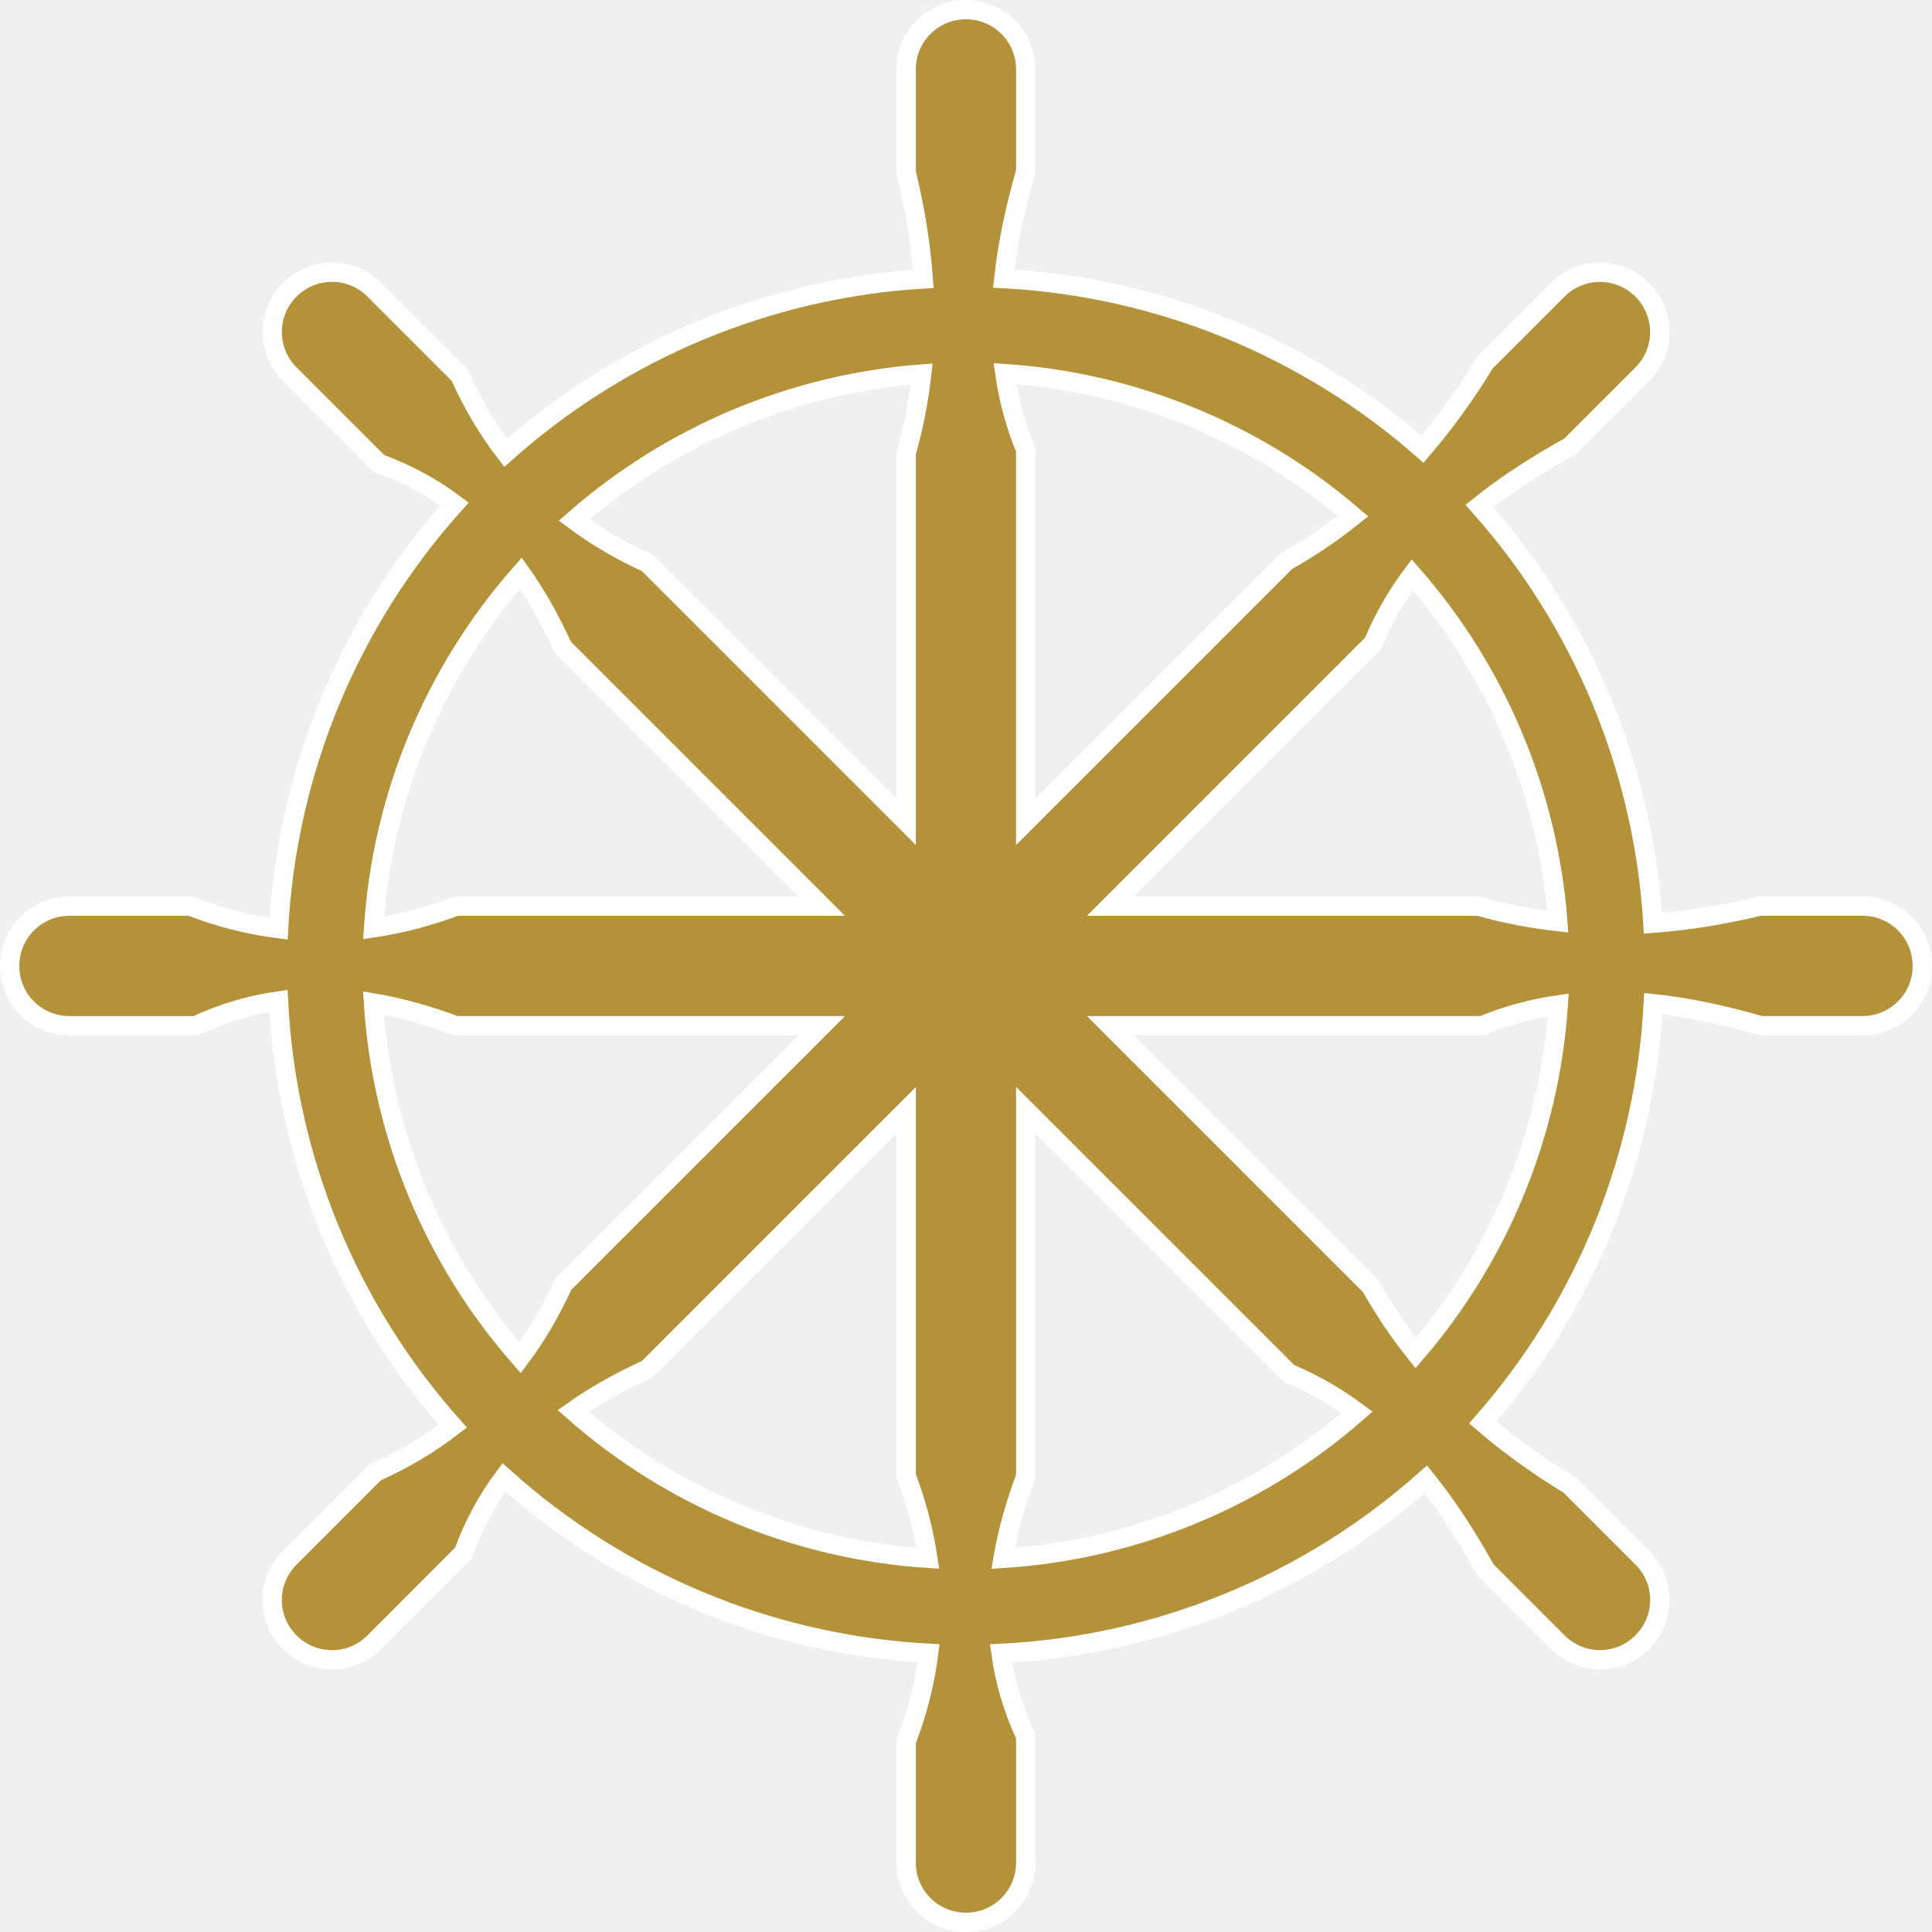
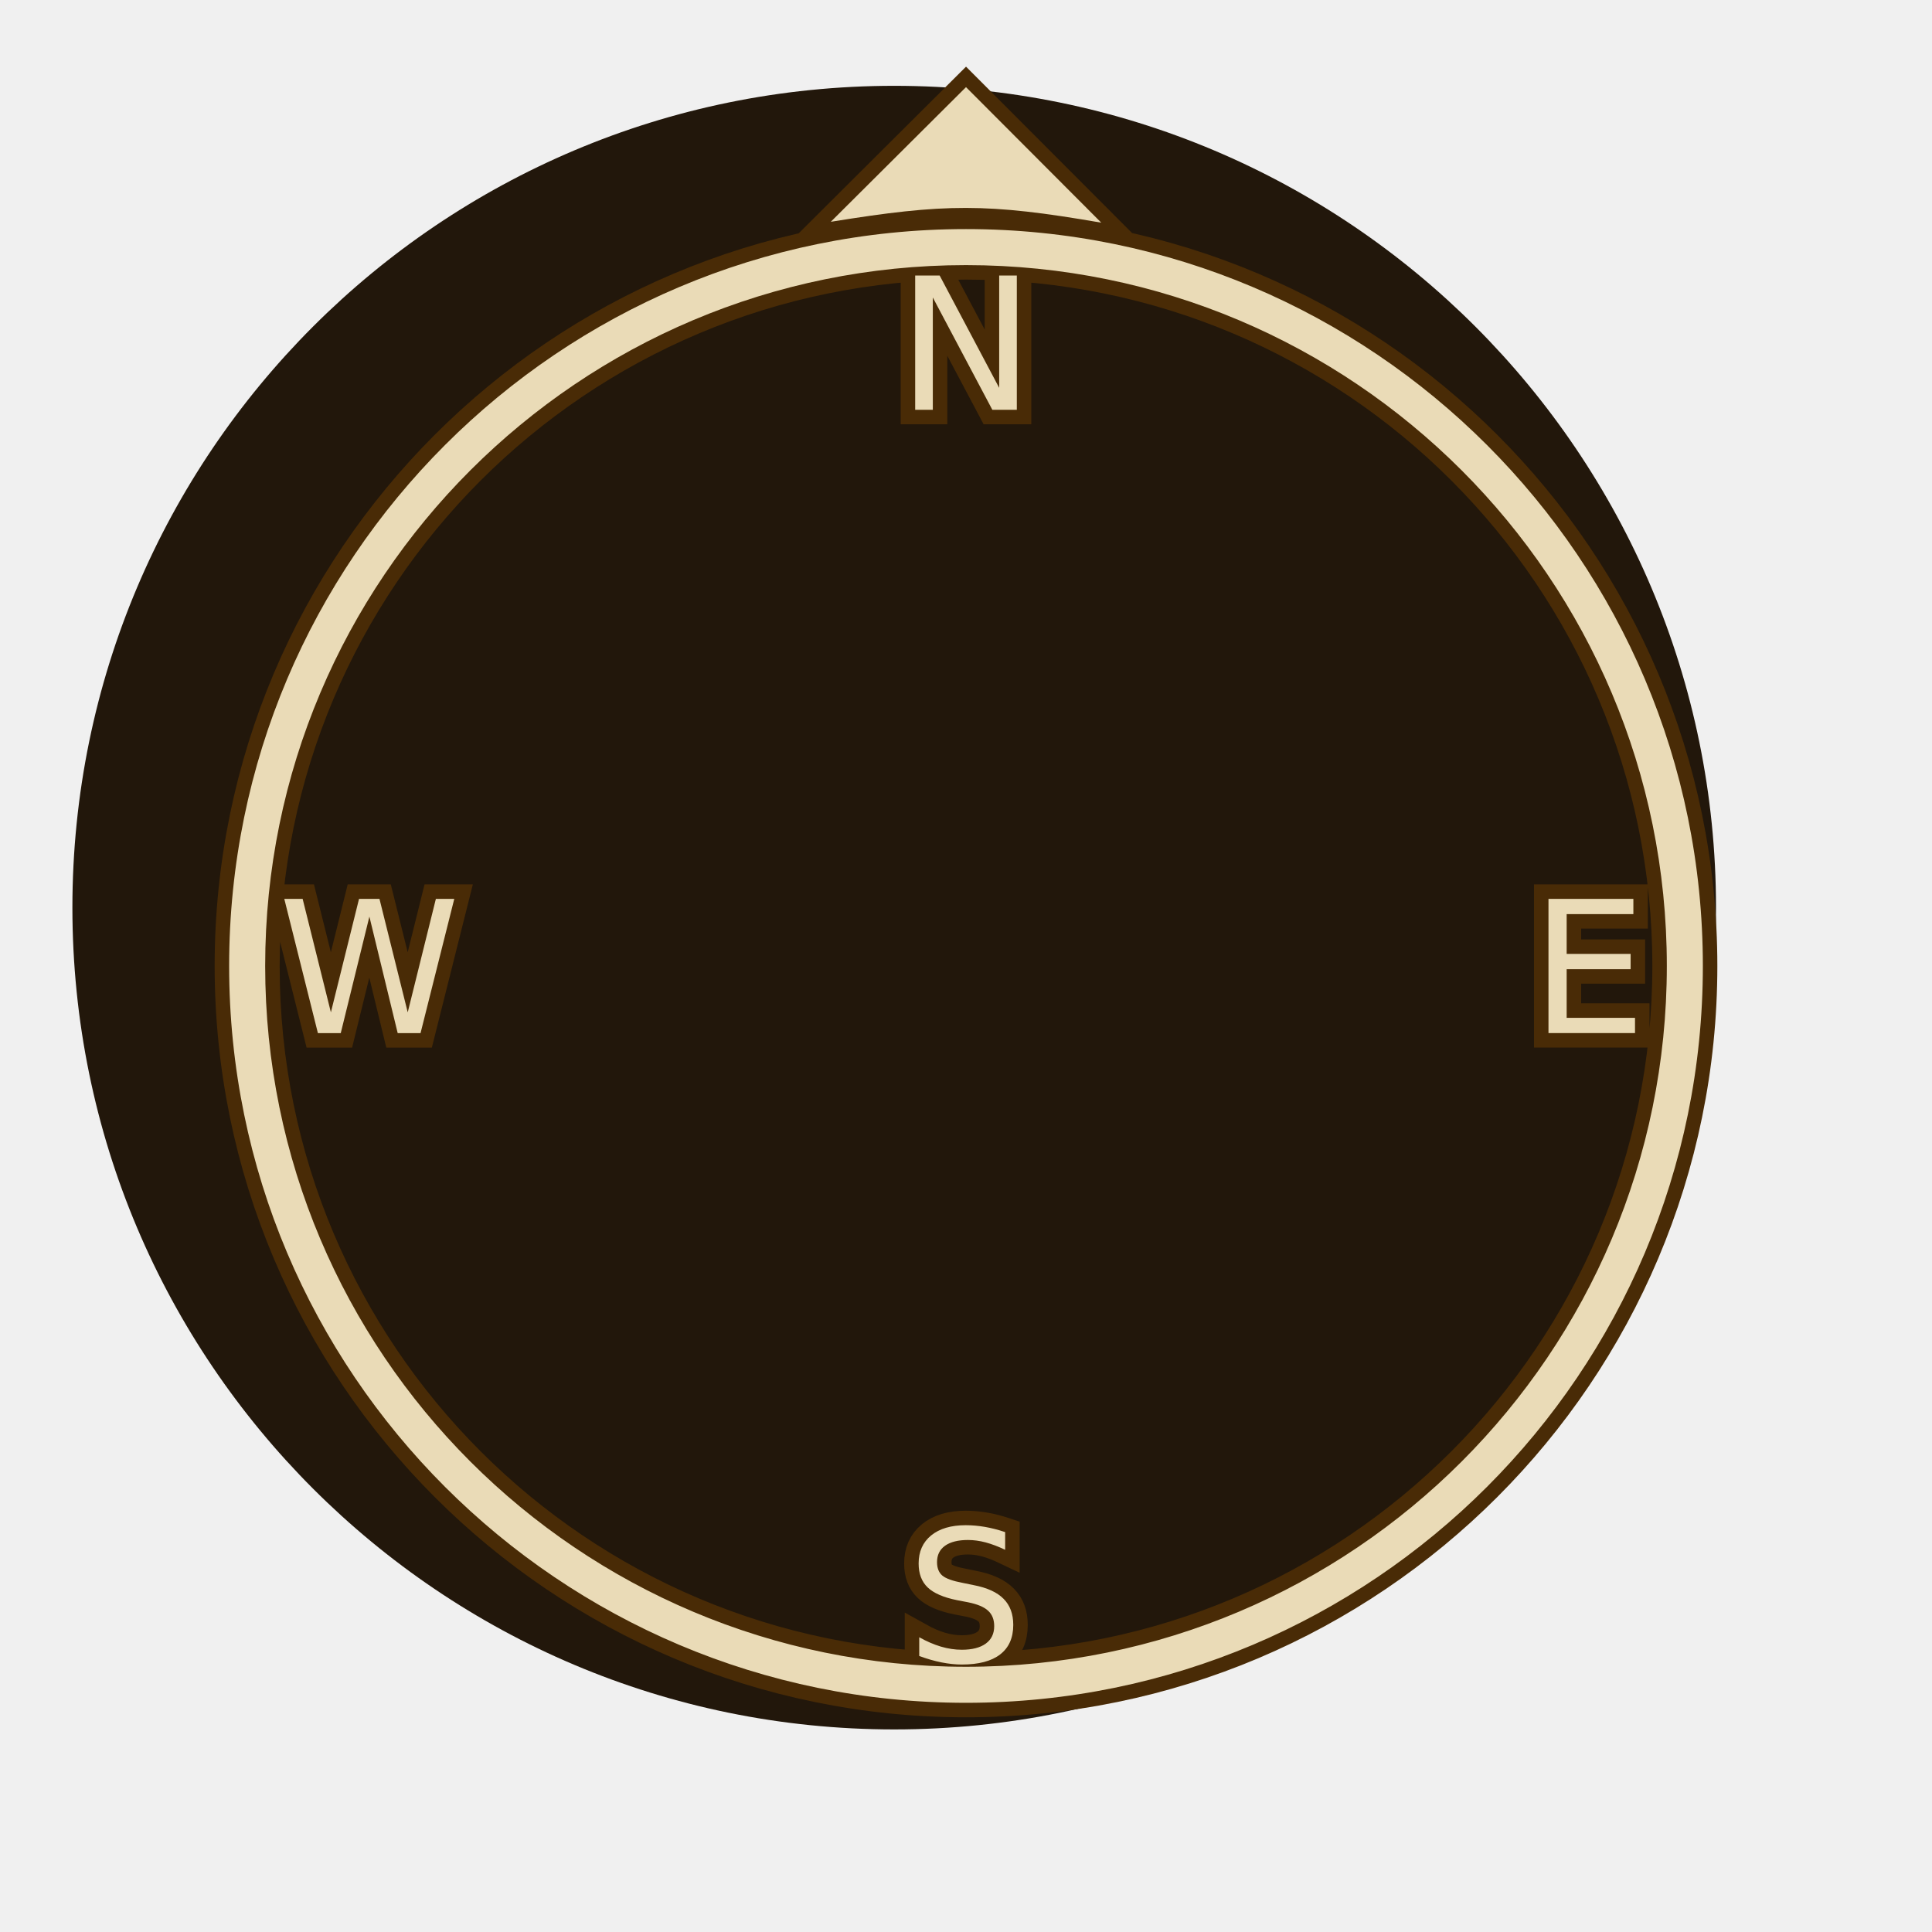
<svg xmlns="http://www.w3.org/2000/svg" width="100pt" height="100pt" viewBox="0 0 35.278 35.278" version="1.1" id="svg5">
  <defs id="defs2" />
  <g id="layer1">
-     <path id="path32743" style="fill:#b3923a;fill-opacity:1;stroke:#ffffff;stroke-width:0.353;stroke-miterlimit:4;stroke-dasharray:none;stroke-opacity:1" d="m 17.638,0.176 c -0.605,0 -1.092,0.487 -1.092,1.092 v 1.877 c 0.155,0.641 0.265,1.289 0.313,1.948 A 12.601,12.601 0 0 0 9.234,8.267 C 8.907,7.843 8.627,7.373 8.396,6.853 L 6.834,5.291 c -0.428,-0.428 -1.116,-0.428 -1.543,0 -0.428,0.428 -0.428,1.116 0,1.543 L 6.918,8.461 C 7.442,8.653 7.898,8.904 8.298,9.204 A 12.601,12.601 0 0 0 5.087,16.957 C 4.55,16.889 4.013,16.753 3.476,16.546 H 1.268 c -0.605,0 -1.092,0.487 -1.092,1.092 0,0.605 0.487,1.092 1.092,1.092 h 2.302 c 0.51,-0.237 1.016,-0.381 1.515,-0.452 a 12.601,12.601 0 0 0 3.183,7.764 C 7.843,26.369 7.374,26.651 6.853,26.882 l -1.562,1.562 c -0.428,0.428 -0.428,1.116 0,1.543 0.428,0.428 1.116,0.428 1.543,0 l 1.627,-1.629 c 0.192,-0.524 0.443,-0.98 0.742,-1.38 a 12.601,12.601 0 0 0 7.754,3.211 c -0.068,0.538 -0.204,1.075 -0.411,1.613 v 2.208 c 0,0.605 0.487,1.092 1.092,1.092 0.605,0 1.092,-0.487 1.092,-1.092 V 31.708 C 18.493,31.198 18.348,30.69 18.278,30.191 a 12.601,12.601 0 0 0 7.758,-3.177 c 0.409,0.509 0.766,1.069 1.094,1.658 l 1.314,1.314 c 0.428,0.428 1.116,0.428 1.543,0 0.428,-0.428 0.428,-1.116 0,-1.543 l -1.327,-1.327 c -0.557,-0.34 -1.089,-0.716 -1.584,-1.143 a 12.601,12.601 0 0 0 3.113,-7.647 c 0.655,0.07 1.308,0.216 1.962,0.403 h 1.858 c 0.605,0 1.092,-0.487 1.092,-1.092 10e-7,-0.605 -0.487,-1.092 -1.092,-1.092 h -1.877 c -0.641,0.155 -1.29,0.265 -1.95,0.313 A 12.601,12.601 0 0 0 27.015,9.24 C 27.523,8.831 28.084,8.477 28.672,8.149 l 1.314,-1.314 c 0.428,-0.428 0.428,-1.116 0,-1.543 -0.428,-0.428 -1.116,-0.428 -1.543,0 l -1.327,1.327 C 26.777,7.174 26.401,7.704 25.974,8.2 A 12.601,12.601 0 0 0 18.329,5.087 c 0.07,-0.654 0.215,-1.307 0.401,-1.96 V 1.268 c 0,-0.605 -0.487,-1.092 -1.092,-1.092 z m 0.711,6.646 a 10.871,10.871 0 0 1 6.357,2.602 c -0.374,0.298 -0.777,0.575 -1.22,0.824 l -4.757,4.757 V 8.212 c -0.191,-0.464 -0.313,-0.926 -0.38,-1.39 z m -1.519,0.008 C 16.777,7.306 16.685,7.787 16.546,8.278 V 15.003 L 11.826,10.283 C 11.338,10.061 10.892,9.799 10.485,9.496 A 10.871,10.871 0 0 1 16.83,6.83 Z M 9.512,10.467 c 0.295,0.416 0.547,0.873 0.767,1.355 l 4.724,4.724 H 8.329 c -0.502,0.189 -1.005,0.321 -1.507,0.395 a 10.871,10.871 0 0 1 2.69,-6.474 z m 16.276,0.028 a 10.871,10.871 0 0 1 2.657,6.333 c -0.475,-0.053 -0.957,-0.144 -1.447,-0.282 h -6.725 l 4.802,-4.802 c 0.192,-0.462 0.434,-0.874 0.713,-1.249 z M 6.82,18.314 c 0.504,0.086 1.003,0.228 1.5,0.415 h 6.685 l -4.722,4.722 c -0.221,0.488 -0.482,0.935 -0.785,1.341 A 10.871,10.871 0 0 1 6.82,18.314 Z m 21.634,0.035 a 10.871,10.871 0 0 1 -2.602,6.357 c -0.298,-0.374 -0.573,-0.777 -0.822,-1.22 l -4.757,-4.757 h 6.791 c 0.463,-0.191 0.927,-0.313 1.39,-0.38 z m -9.724,1.924 4.802,4.802 c 0.462,0.192 0.874,0.435 1.249,0.713 a 10.871,10.871 0 0 1 -6.466,2.668 c 0.086,-0.503 0.229,-1.002 0.415,-1.498 z m -2.183,0.002 v 6.674 c 0.188,0.501 0.321,1.003 0.395,1.505 a 10.871,10.871 0 0 1 -6.474,-2.69 c 0.416,-0.295 0.873,-0.545 1.355,-0.765 z" />
+     <circle style="fill:#22170b;fill-opacity:1;stroke:none;stroke-width:0.753;stroke-linecap:round;stroke-linejoin:round;stroke-miterlimit:4;stroke-dasharray:none;stroke-opacity:1" id="circle9978" cx="16.328" cy="16.573" r="15.006" />
+     <path id="path8911" style="fill:#eadbb7;fill-opacity:1;stroke:#492b06;stroke-width:0.529;stroke-linecap:butt;stroke-linejoin:miter;stroke-opacity:1;stroke-miterlimit:4;stroke-dasharray:none;paint-order:markers stroke fill" d="m 17.639,1.591 -2.469,2.459 c 2.079,-0.336 2.851,-0.345 4.939,0.016 z m 0.715,26.385 v 0.323 q -0.189,-0.09 -0.356,-0.135 -0.167,-0.044 -0.323,-0.044 -0.271,0 -0.419,0.105 -0.146,0.105 -0.146,0.299 0,0.163 0.097,0.246 0.099,0.082 0.371,0.133 l 0.2,0.041 q 0.371,0.071 0.547,0.25 0.177,0.177 0.177,0.476 0,0.356 -0.24,0.54 -0.238,0.184 -0.7,0.184 -0.174,0 -0.371,-0.039 -0.195,-0.039 -0.406,-0.117 v -0.342 q 0.202,0.113 0.396,0.171 0.194,0.057 0.381,0.057 0.284,0 0.438,-0.112 0.154,-0.112 0.154,-0.319 0,-0.181 -0.112,-0.282 -0.11,-0.102 -0.363,-0.153 l -0.202,-0.039 q -0.371,-0.074 -0.537,-0.232 -0.166,-0.158 -0.166,-0.438 0,-0.325 0.228,-0.512 0.23,-0.187 0.632,-0.187 0.172,0 0.351,0.031 0.179,0.031 0.366,0.094 z m 9.921,-11.563 h 1.55 v 0.279 h -1.218 v 0.726 h 1.168 v 0.279 h -1.168 v 0.888 h 1.248 v 0.279 h -1.58 z m -23.084,0 h 0.335 l 0.516,2.072 0.514,-2.072 h 0.373 l 0.516,2.072 0.514,-2.072 H 8.295 L 7.679,18.865 H 7.262 L 6.745,16.737 6.222,18.865 H 5.805 Z M 16.711,5.031 h 0.447 l 1.087,2.051 V 5.031 h 0.322 V 7.483 H 18.12 L 17.033,5.432 V 7.483 H 16.711 Z m 0.928,-0.848 c -7.427,0 -13.455,6.028 -13.455,13.455 10e-8,7.427 6.028,13.455 13.455,13.455 7.427,0 13.455,-6.028 13.455,-13.455 0,-7.427 -6.028,-13.455 -13.455,-13.455 z m 0,0.658 c 7.071,0 12.797,5.726 12.797,12.797 0,7.071 -5.726,12.797 -12.797,12.797 -7.071,0 -12.797,-5.726 -12.797,-12.797 0,-7.071 5.726,-12.797 12.797,-12.797 z" />
  </g>
</svg>
